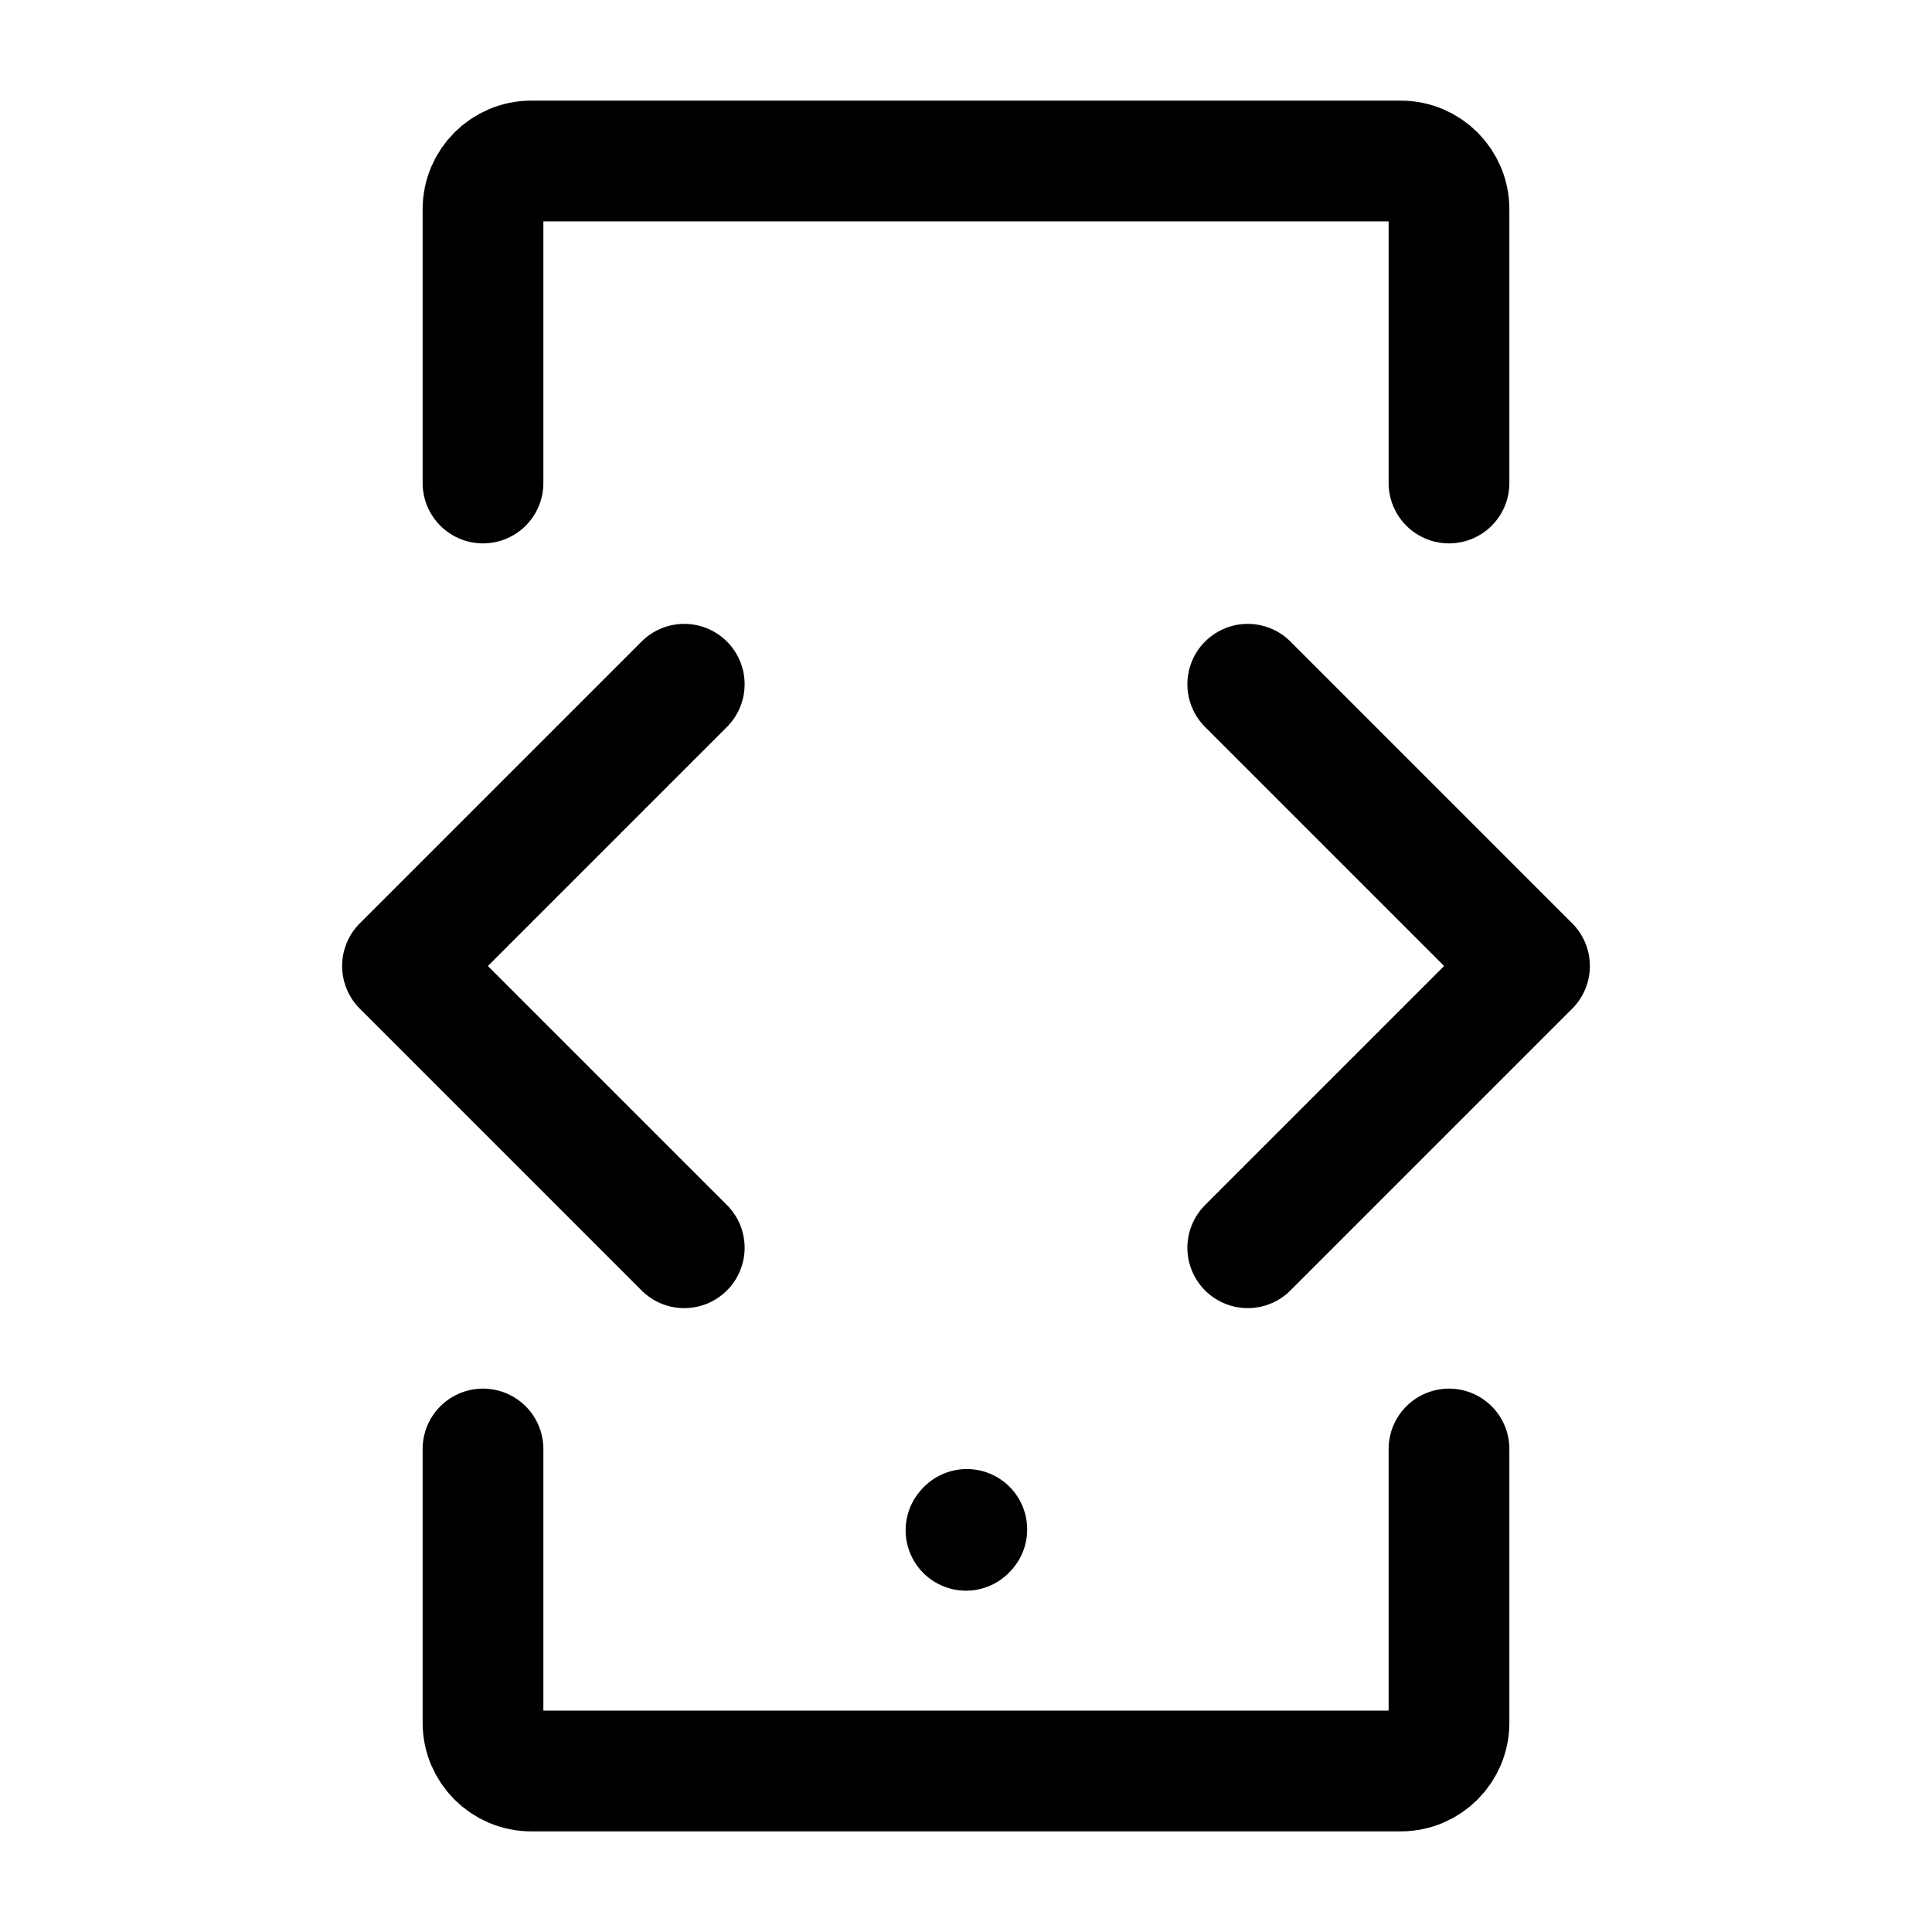
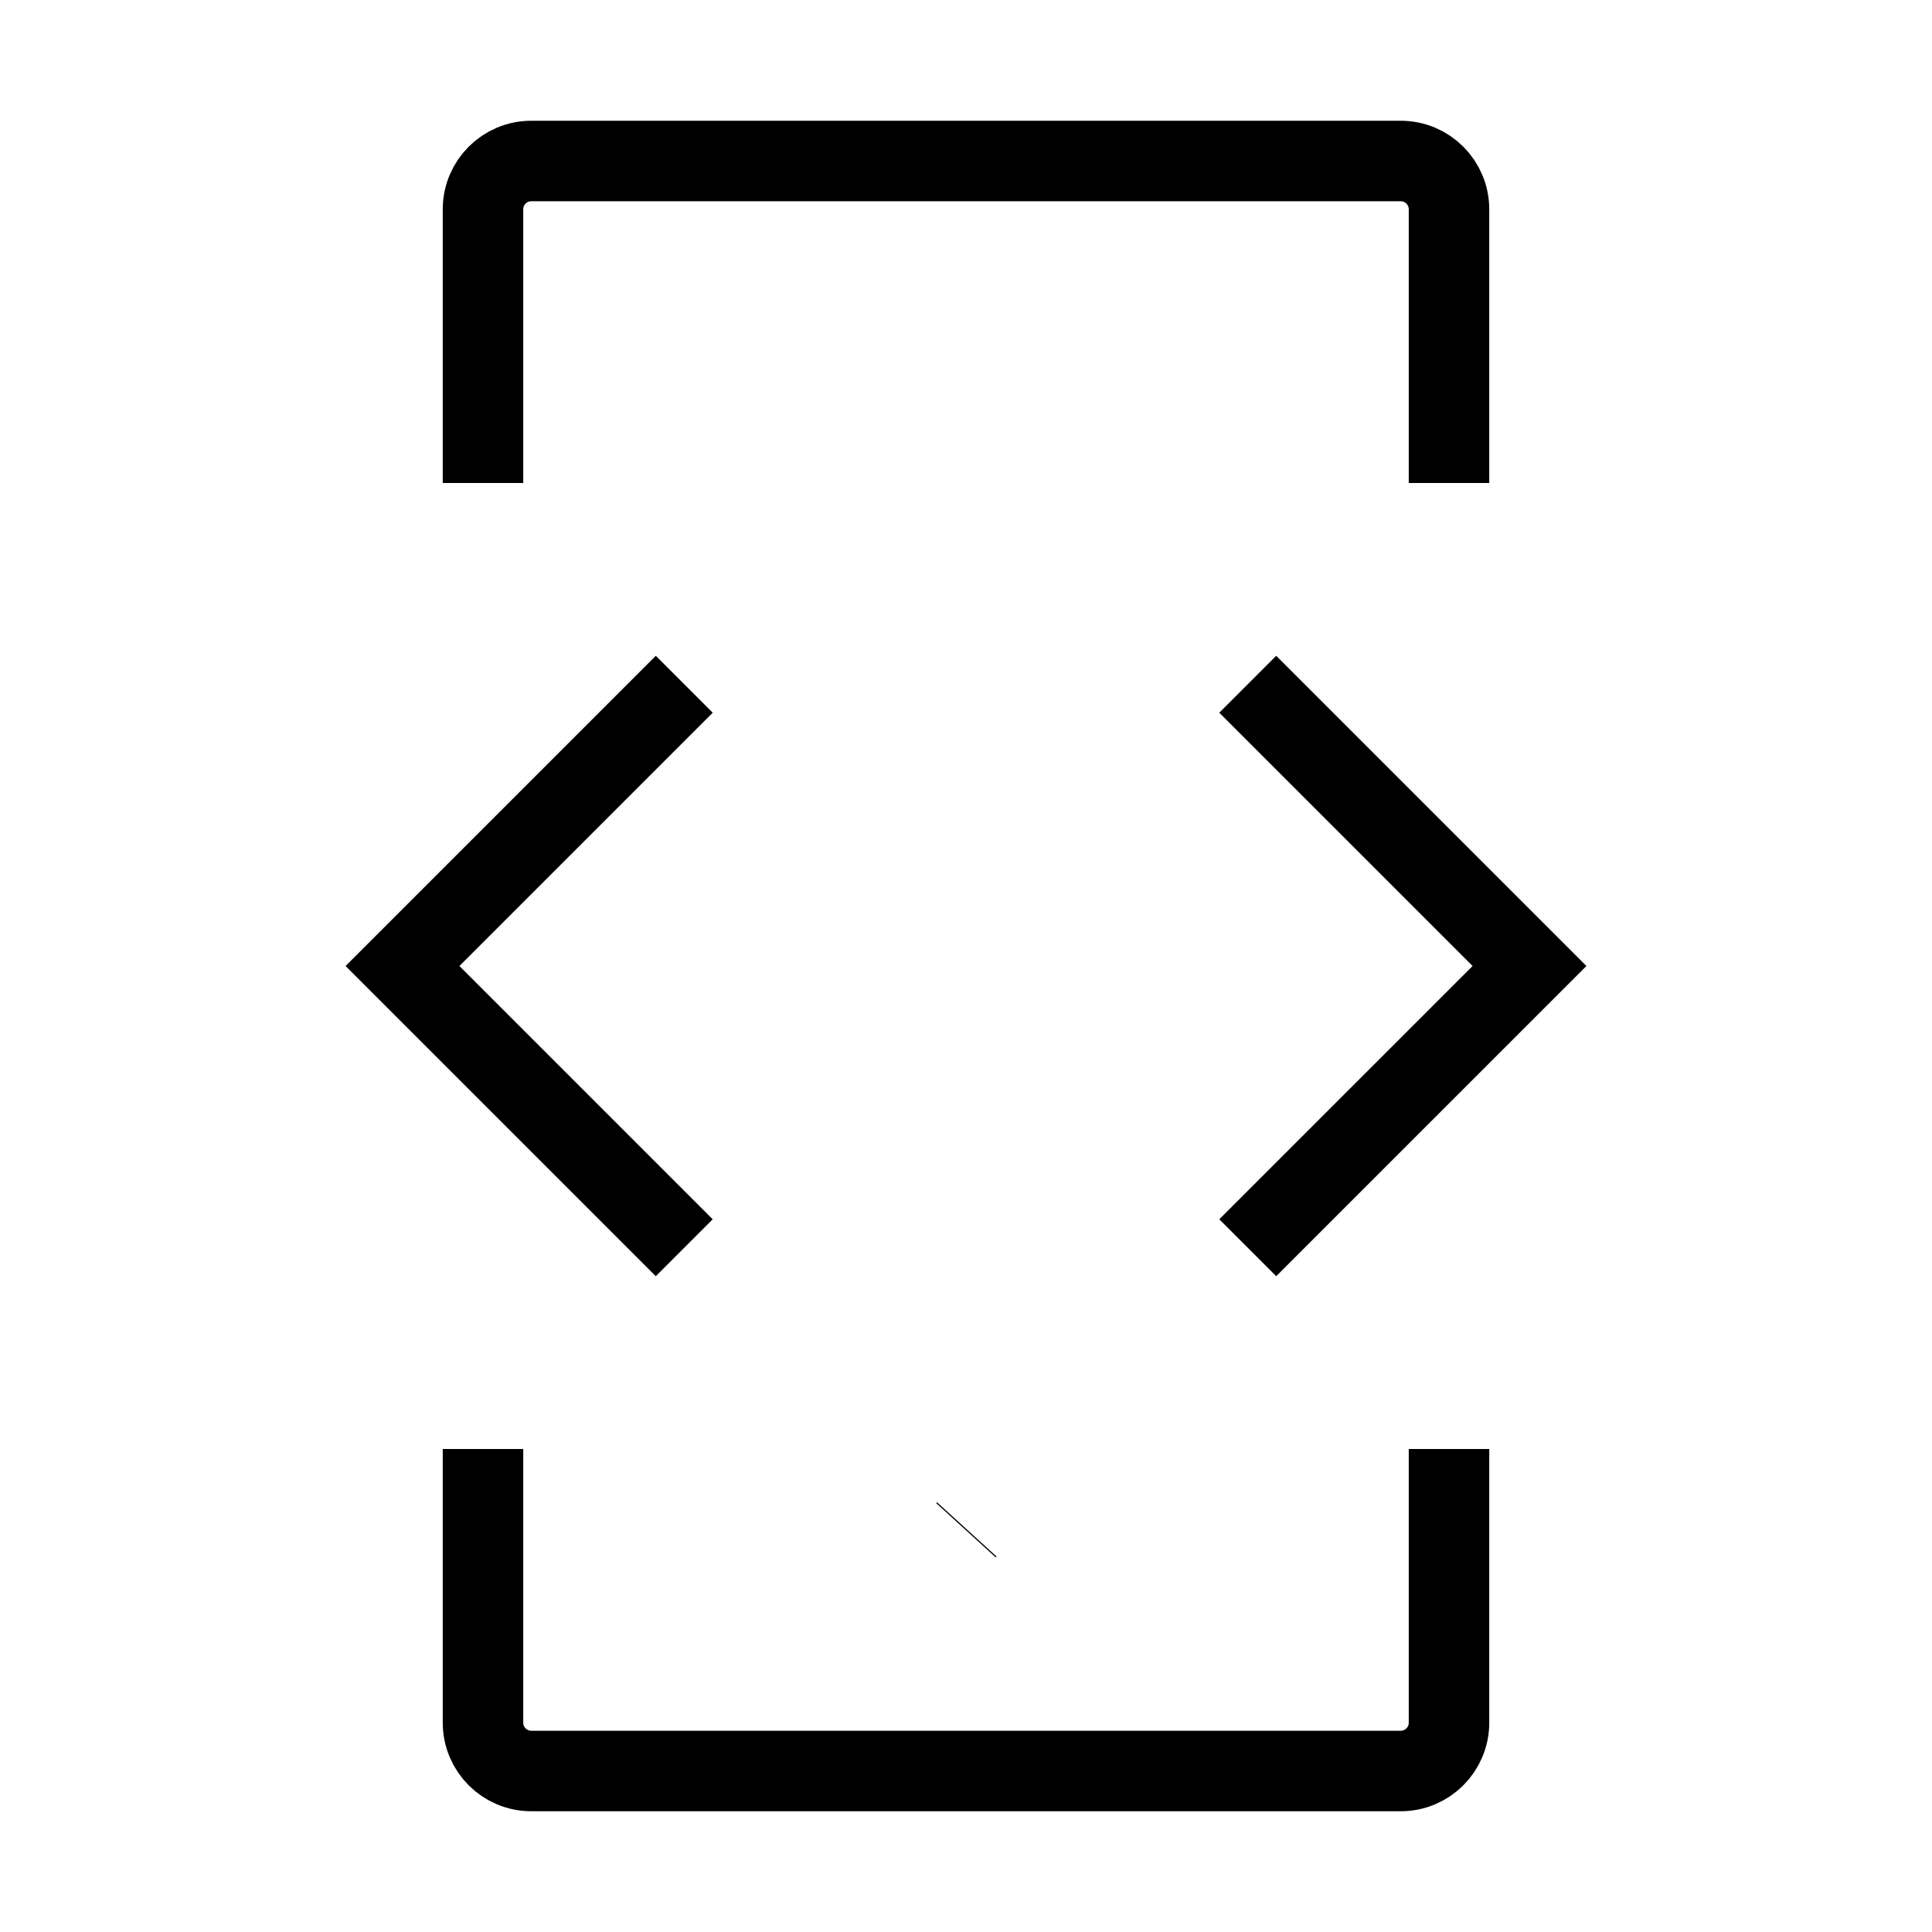
<svg xmlns="http://www.w3.org/2000/svg" width="190" height="190" viewBox="0 0 24 24">
-   <g fill="none" stroke="currentColor" stroke-linecap="round" stroke-width="1.5">
-     <path stroke-linejoin="round" d="m12 19.01l.01-.011" />
+   <g fill="none" stroke="currentColor" strokeLinecap="round" strokeWidth="1.5">
+     <path strokeLinejoin="round" d="m12 19.01l.01-.011" />
    <path d="M18 18v3.4a.6.6 0 0 1-.6.6H6.6a.6.6 0 0 1-.6-.6V18M18 6V2.6a.6.6 0 0 0-.6-.6H6.6a.6.6 0 0 0-.6.6V6" />
-     <path stroke-linejoin="round" d="M15.5 8.5L19 12l-3.5 3.5m-7-7L5 12l3.5 3.5" />
+     <path strokeLinejoin="round" d="M15.5 8.5L19 12l-3.5 3.5m-7-7L5 12l3.5 3.5" />
  </g>
</svg>
